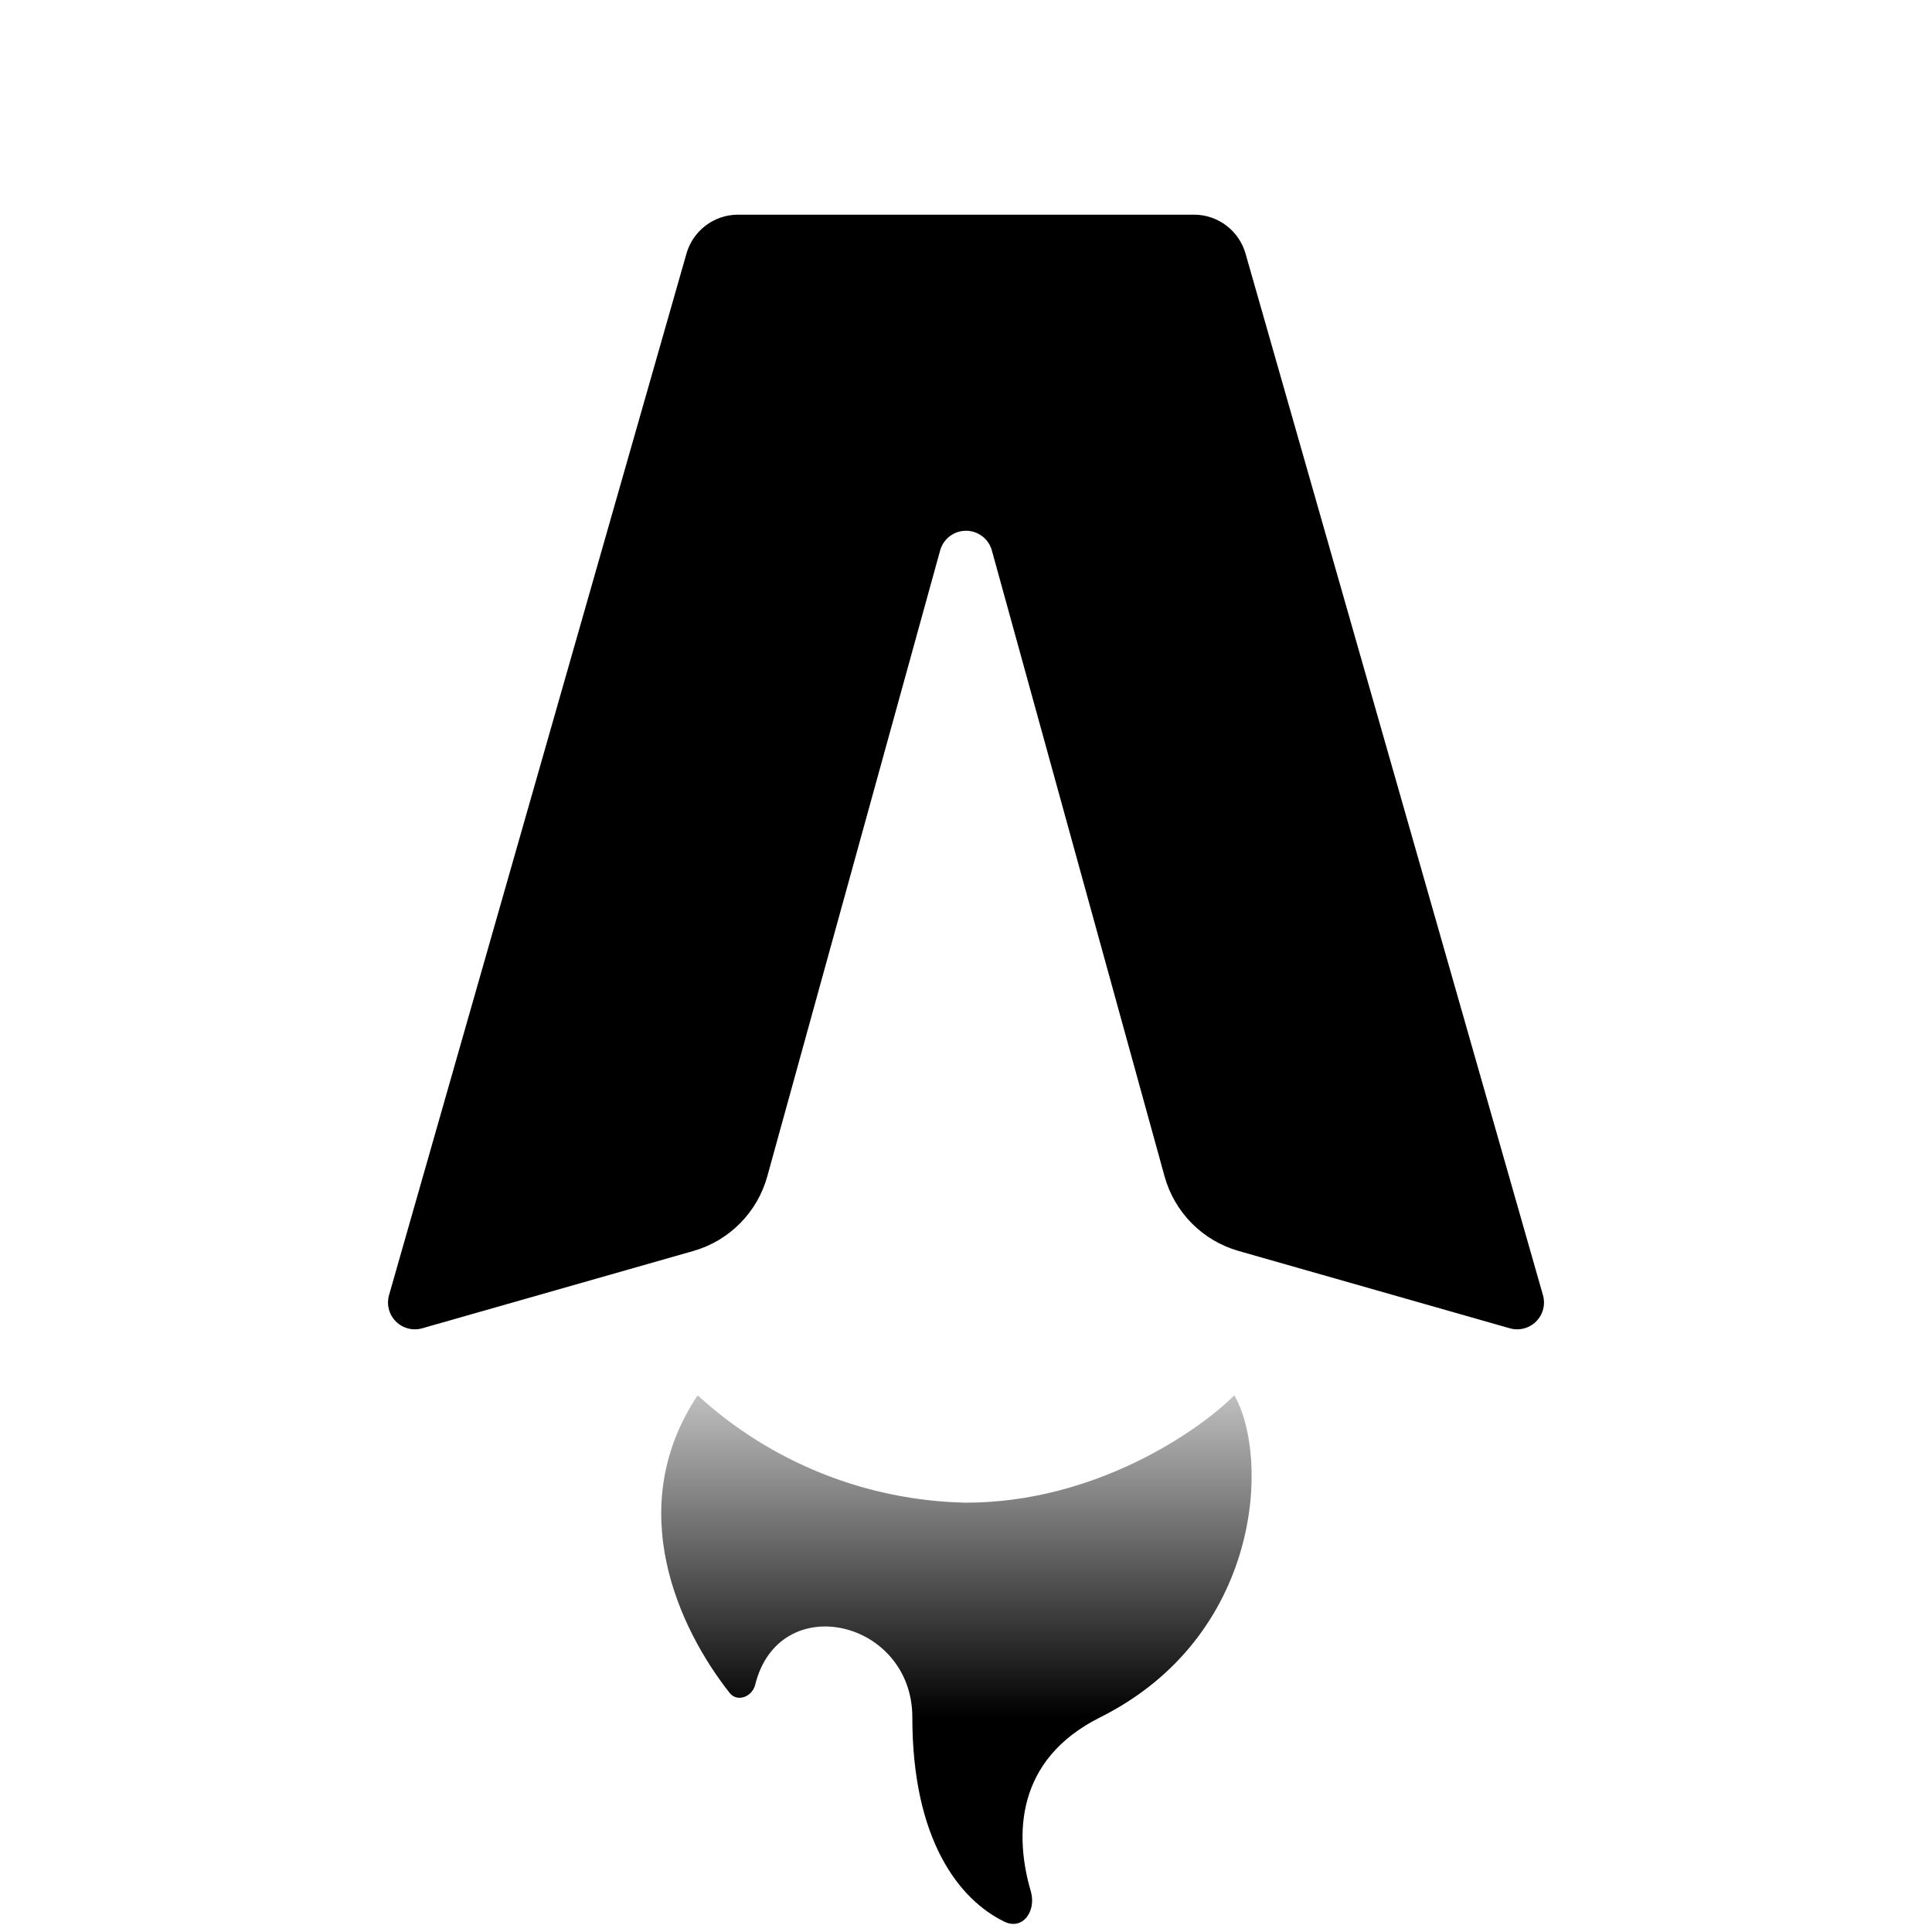
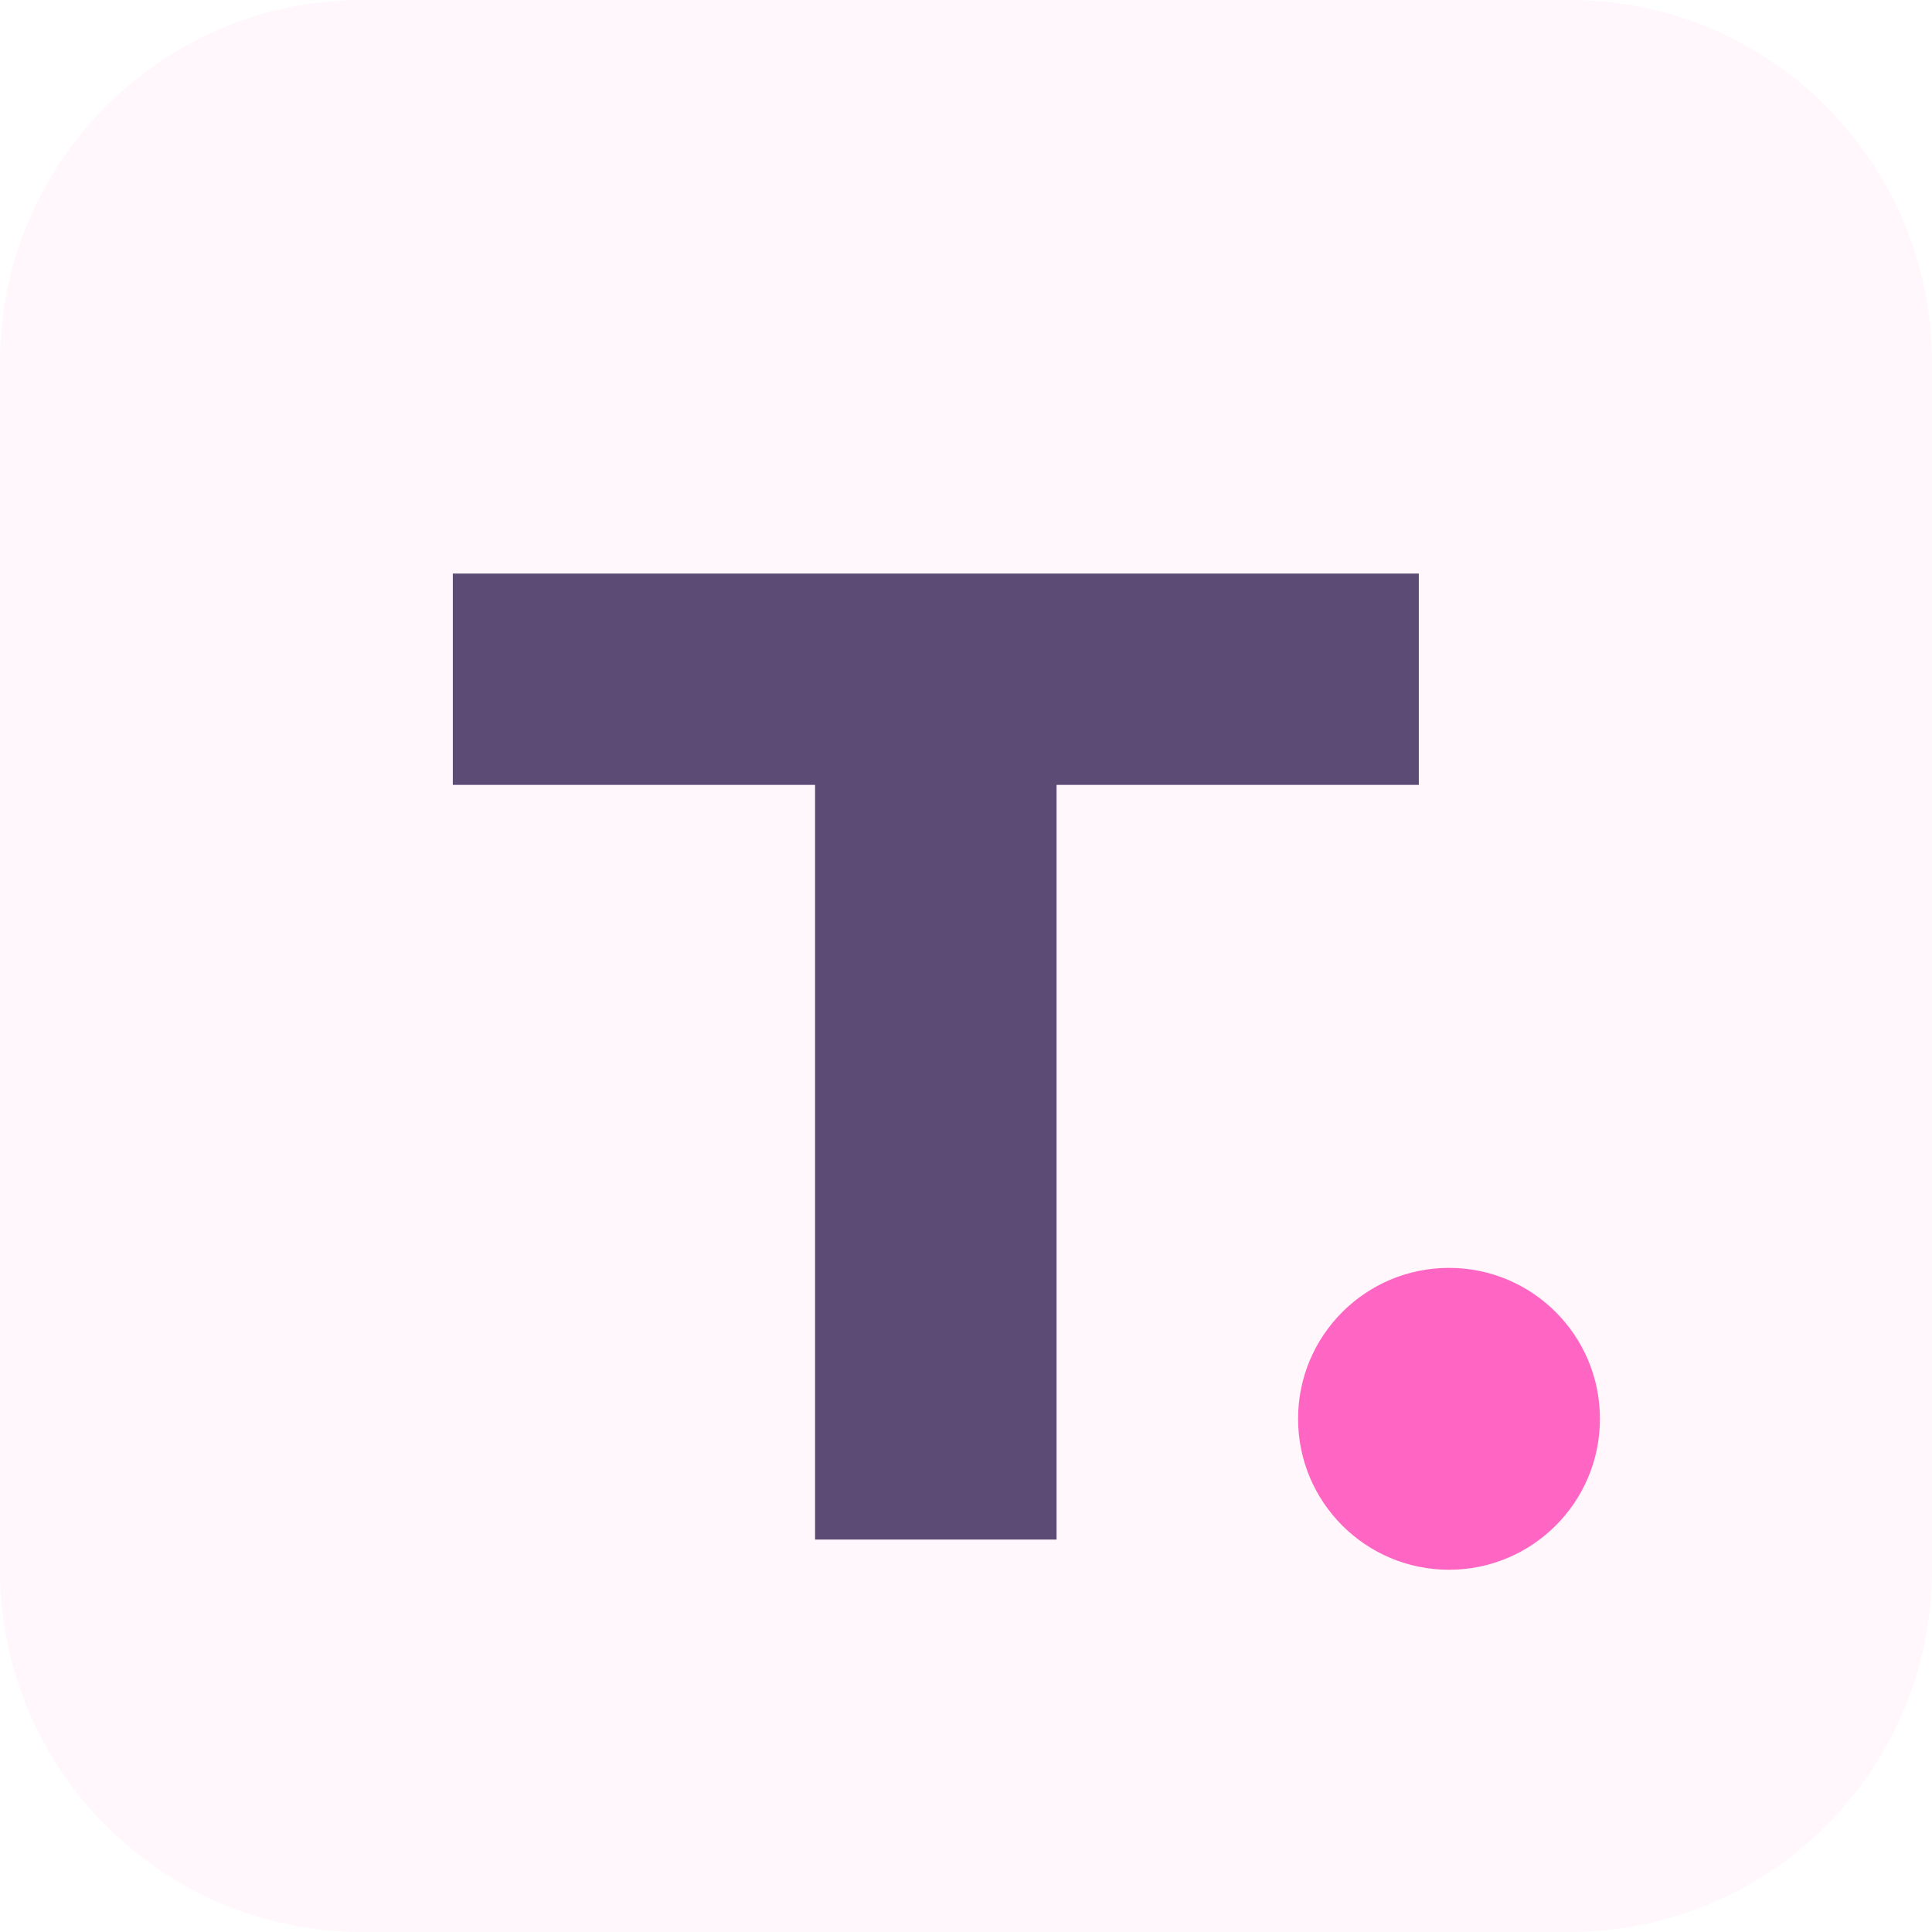
- <svg xmlns="http://www.w3.org/2000/svg" fill="none" viewBox="0 0 36 36">
-   <path fill="#000" d="M22.25 4h-8.5a1 1 0 0 0-.96.73l-5.54 19.4a.5.5 0 0 0 .62.62l5.05-1.44a2 2 0 0 0 1.38-1.4l3.22-11.66a.5.5 0 0 1 .96 0l3.22 11.67a2 2 0 0 0 1.38 1.39l5.05 1.44a.5.5 0 0 0 .62-.62l-5.54-19.4a1 1 0 0 0-.96-.73Z" />
-   <path fill="url(#gradient)" d="M18 28a7.63 7.63 0 0 1-5-2c-1.4 2.1-.35 4.35.6 5.55.14.17.41.07.47-.15.44-1.8 2.93-1.22 2.93.6 0 2.28.87 3.4 1.72 3.81.34.16.59-.2.49-.56-.31-1.05-.29-2.46 1.29-3.25 3-1.5 3.17-4.83 2.5-6-.67.67-2.6 2-5 2Z" />
-   <defs>
-     <linearGradient id="gradient" x1="16" x2="16" y1="32" y2="24" gradientUnits="userSpaceOnUse">
-       <stop stop-color="#000" />
-       <stop offset="1" stop-color="#000" stop-opacity="0" />
-     </linearGradient>
-   </defs>
-   <style>
-     @media (prefers-color-scheme:dark){:root{filter:invert(100%)}}
-   </style>
+ <svg xmlns="http://www.w3.org/2000/svg" viewBox="0 0 64 64">
+   <rect width="64" height="64" rx="12" fill="#fff7fb" />
+   <path d="M15 19h32v7H35v25h-8V26H15z" fill="#5c4b75" />
+   <circle cx="48" cy="47" r="5" fill="#ff66c4" />
</svg>
